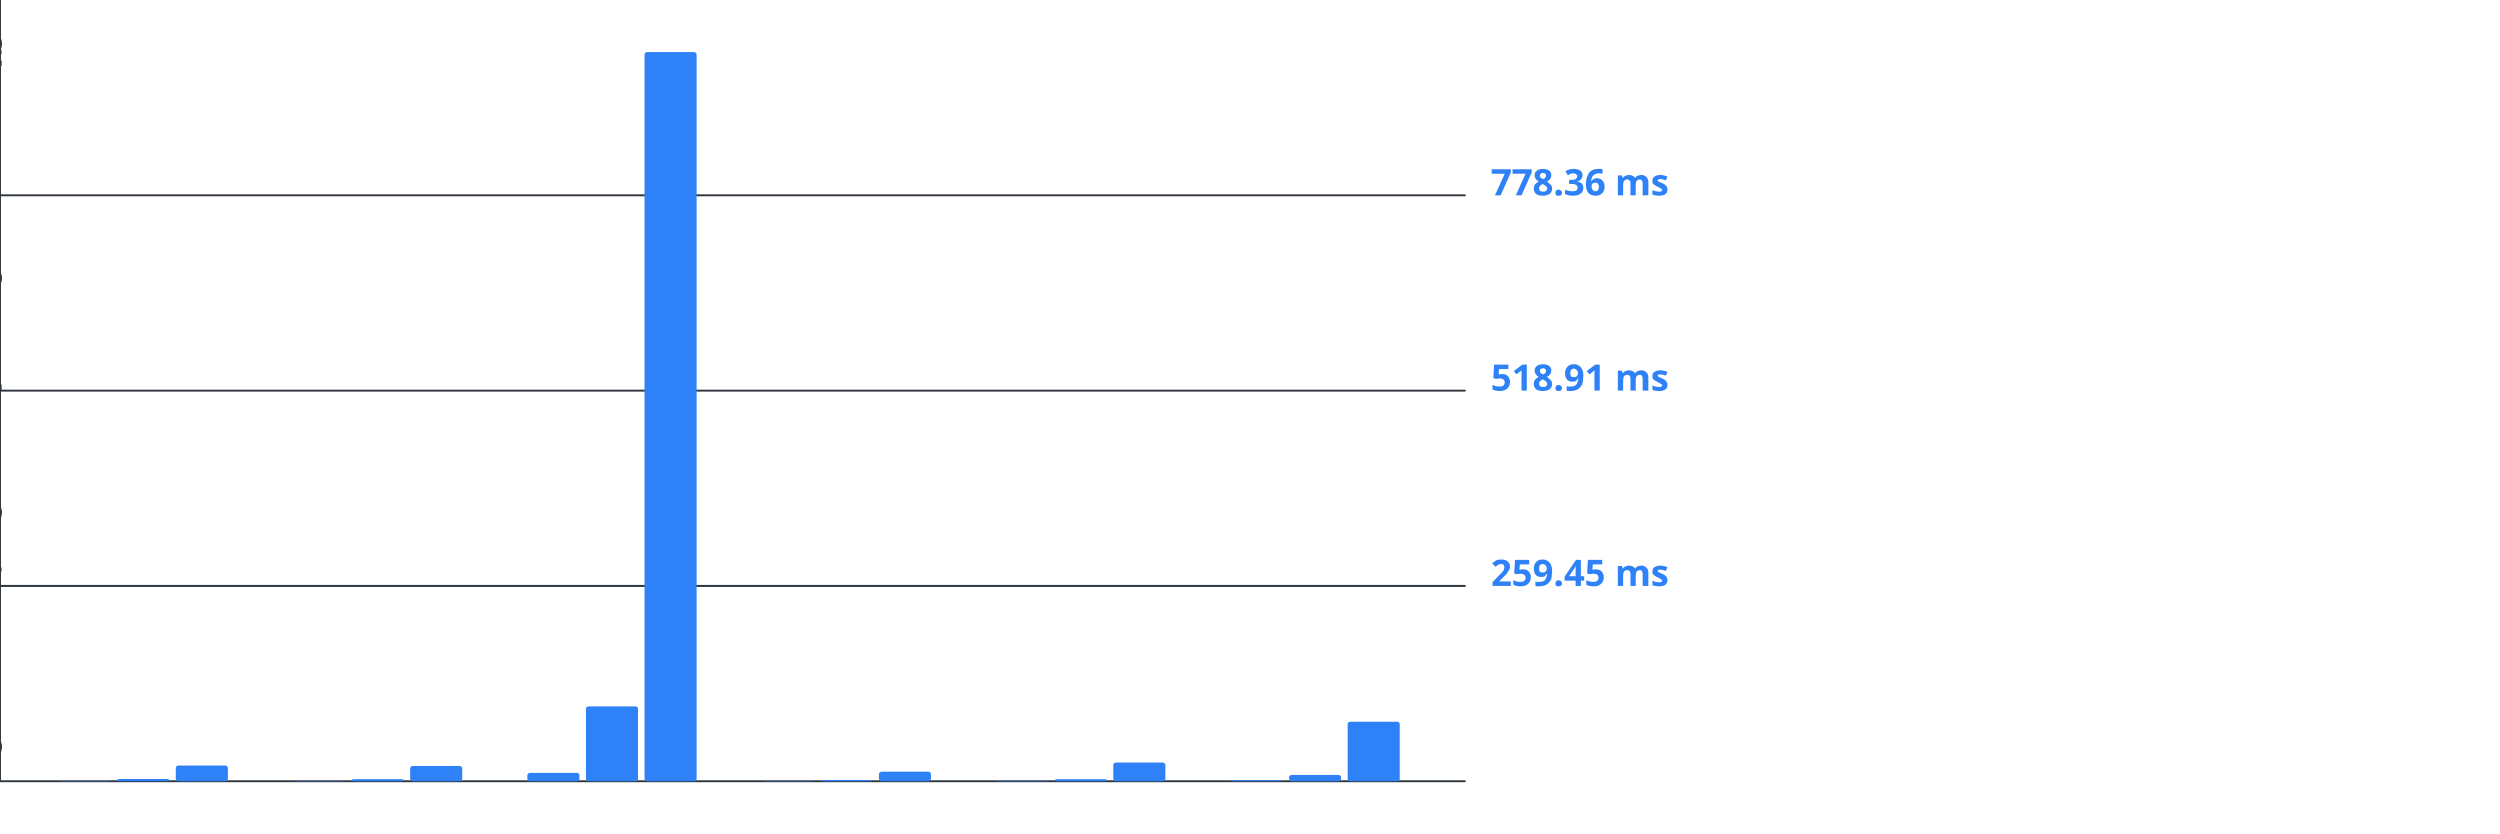
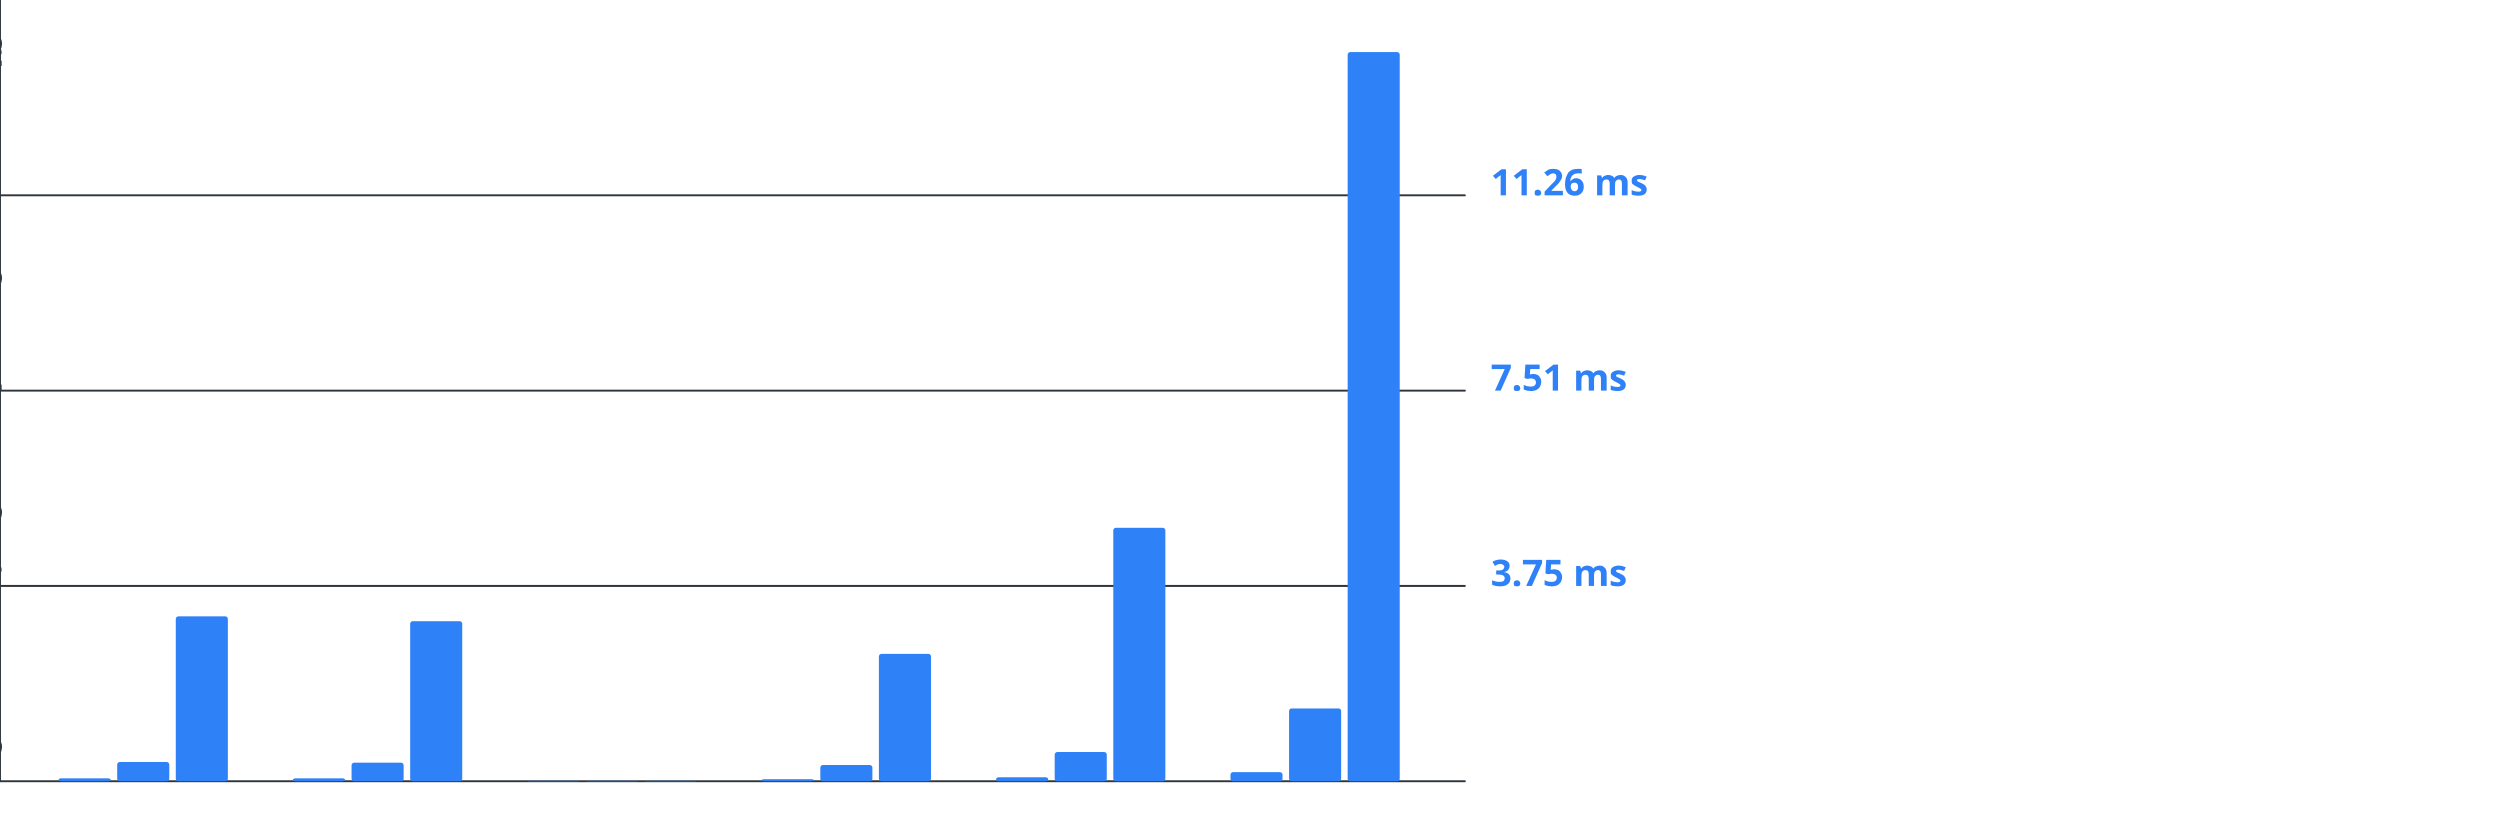
<svg xmlns="http://www.w3.org/2000/svg" class="chart" viewBox="0 0 96 32">
  <style>
    .chart .bg {
      fill: #eee5;
    }
    .chart .w {
      fill: none;
      stroke: #30363d;
      stroke-width: 0.075;
    }
    .chart .c {
      fill: #2f81f7;
    }
    .chart .t {
      font-size: 1.4px;
      font-weight: bold;
      fill: #30363d;
      font-family: -apple-system, BlinkMacSystemFont, "Segoe UI", "Noto Sans", Helvetica, Arial, sans-serif, "Apple Color Emoji", "Segoe UI Emoji";
      transform: rotate(90deg);
      transform-box: fill-box;
      transform-origin: left;
    }
    .chart .un {
      font-size: 1.4px;
      font-weight: bold;
      fill: #2f81f7;
      font-family: -apple-system, BlinkMacSystemFont, "Segoe UI", "Noto Sans", Helvetica, Arial, sans-serif, "Apple Color Emoji", "Segoe UI Emoji";
    }
    .chart path {
      fill: none;
      stroke: #2f81f7;
      stroke-linejoin: round;
      stroke-linecap: round;
    }
  </style>
-   <text class="un" x="57.25" y="7.5">778.36 ms</text>
-   <text class="un" x="57.25" y="15">518.91 ms</text>
-   <text class="un" x="57.25" y="22.5">259.45 ms</text>
+   <text class="un" x="57.25" y="7.5">11.26 ms</text>
+   <text class="un" x="57.25" y="15">7.51 ms</text>
+   <text class="un" x="57.25" y="22.5">3.75 ms</text>
  <path class="w" d="     M0     ,0 0,30 56.25,30     M0,7.5 56.25,7.5     M0,15 56.25,15     M0,22.5 56.25,22.5   " />
  <text x="1.25" y="1" class="t">filter</text>
-   <rect class="c" x="2.25" y="29.989" height="0.011" width="2" rx="0.1" />
-   <rect class="c" x="4.5" y="29.913" height="0.087" width="2" rx="0.1" />
-   <rect class="c" x="6.75" y="29.396" height="0.604" width="2" rx="0.1" />
+   <rect class="c" x="2.25" y="29.887" height="0.113" width="2" rx="0.1" />
+   <rect class="c" x="4.5" y="29.262" height="0.738" width="2" rx="0.1" />
+   <rect class="c" x="6.75" y="23.668" height="6.332" width="2" rx="0.1" />
  <text x="10.25" y="1" class="t">foreach</text>
-   <rect class="c" x="11.25" y="29.989" height="0.011" width="2" rx="0.1" />
-   <rect class="c" x="13.5" y="29.919" height="0.081" width="2" rx="0.1" />
-   <rect class="c" x="15.75" y="29.415" height="0.585" width="2" rx="0.1" />
+   <rect class="c" x="11.25" y="29.888" height="0.112" width="2" rx="0.1" />
+   <rect class="c" x="13.5" y="29.286" height="0.714" width="2" rx="0.1" />
+   <rect class="c" x="15.75" y="23.853" height="6.147" width="2" rx="0.1" />
  <text x="19.25" y="1" class="t">for in</text>
-   <rect class="c" x="20.25" y="29.677" height="0.323" width="2" rx="0.1" />
-   <rect class="c" x="22.5" y="27.125" height="2.875" width="2" rx="0.1" />
-   <rect class="c" x="24.75" y="2" height="28" width="2" rx="0.1" />
+   <rect class="c" x="20.25" y="29.982" height="0.018" width="2" rx="0.1" />
+   <rect class="c" x="22.5" y="29.984" height="0.016" width="2" rx="0.1" />
+   <rect class="c" x="24.75" y="29.984" height="0.016" width="2" rx="0.1" />
  <text x="28.25" y="1" class="t">for</text>
-   <rect class="c" x="29.25" y="29.989" height="0.011" width="2" rx="0.1" />
-   <rect class="c" x="31.5" y="29.952" height="0.048" width="2" rx="0.1" />
-   <rect class="c" x="33.75" y="29.633" height="0.367" width="2" rx="0.1" />
+   <rect class="c" x="29.25" y="29.92" height="0.08" width="2" rx="0.1" />
+   <rect class="c" x="31.5" y="29.377" height="0.623" width="2" rx="0.1" />
+   <rect class="c" x="33.75" y="25.108" height="4.892" width="2" rx="0.1" />
  <text x="37.25" y="1" class="t">for of</text>
-   <rect class="c" x="38.25" y="29.984" height="0.016" width="2" rx="0.1" />
-   <rect class="c" x="40.5" y="29.921" height="0.079" width="2" rx="0.1" />
-   <rect class="c" x="42.75" y="29.282" height="0.718" width="2" rx="0.1" />
+   <rect class="c" x="38.25" y="29.847" height="0.153" width="2" rx="0.1" />
+   <rect class="c" x="40.5" y="28.878" height="1.122" width="2" rx="0.1" />
+   <rect class="c" x="42.75" y="20.268" height="9.732" width="2" rx="0.1" />
  <text x="46.25" y="1" class="t">map</text>
-   <rect class="c" x="47.25" y="29.959" height="0.041" width="2" rx="0.1" />
-   <rect class="c" x="49.5" y="29.758" height="0.242" width="2" rx="0.1" />
-   <rect class="c" x="51.75" y="27.714" height="2.286" width="2" rx="0.1" />
+   <rect class="c" x="47.25" y="29.651" height="0.349" width="2" rx="0.1" />
+   <rect class="c" x="49.5" y="27.204" height="2.796" width="2" rx="0.1" />
+   <rect class="c" x="51.75" y="2" height="28" width="2" rx="0.1" />
</svg>
